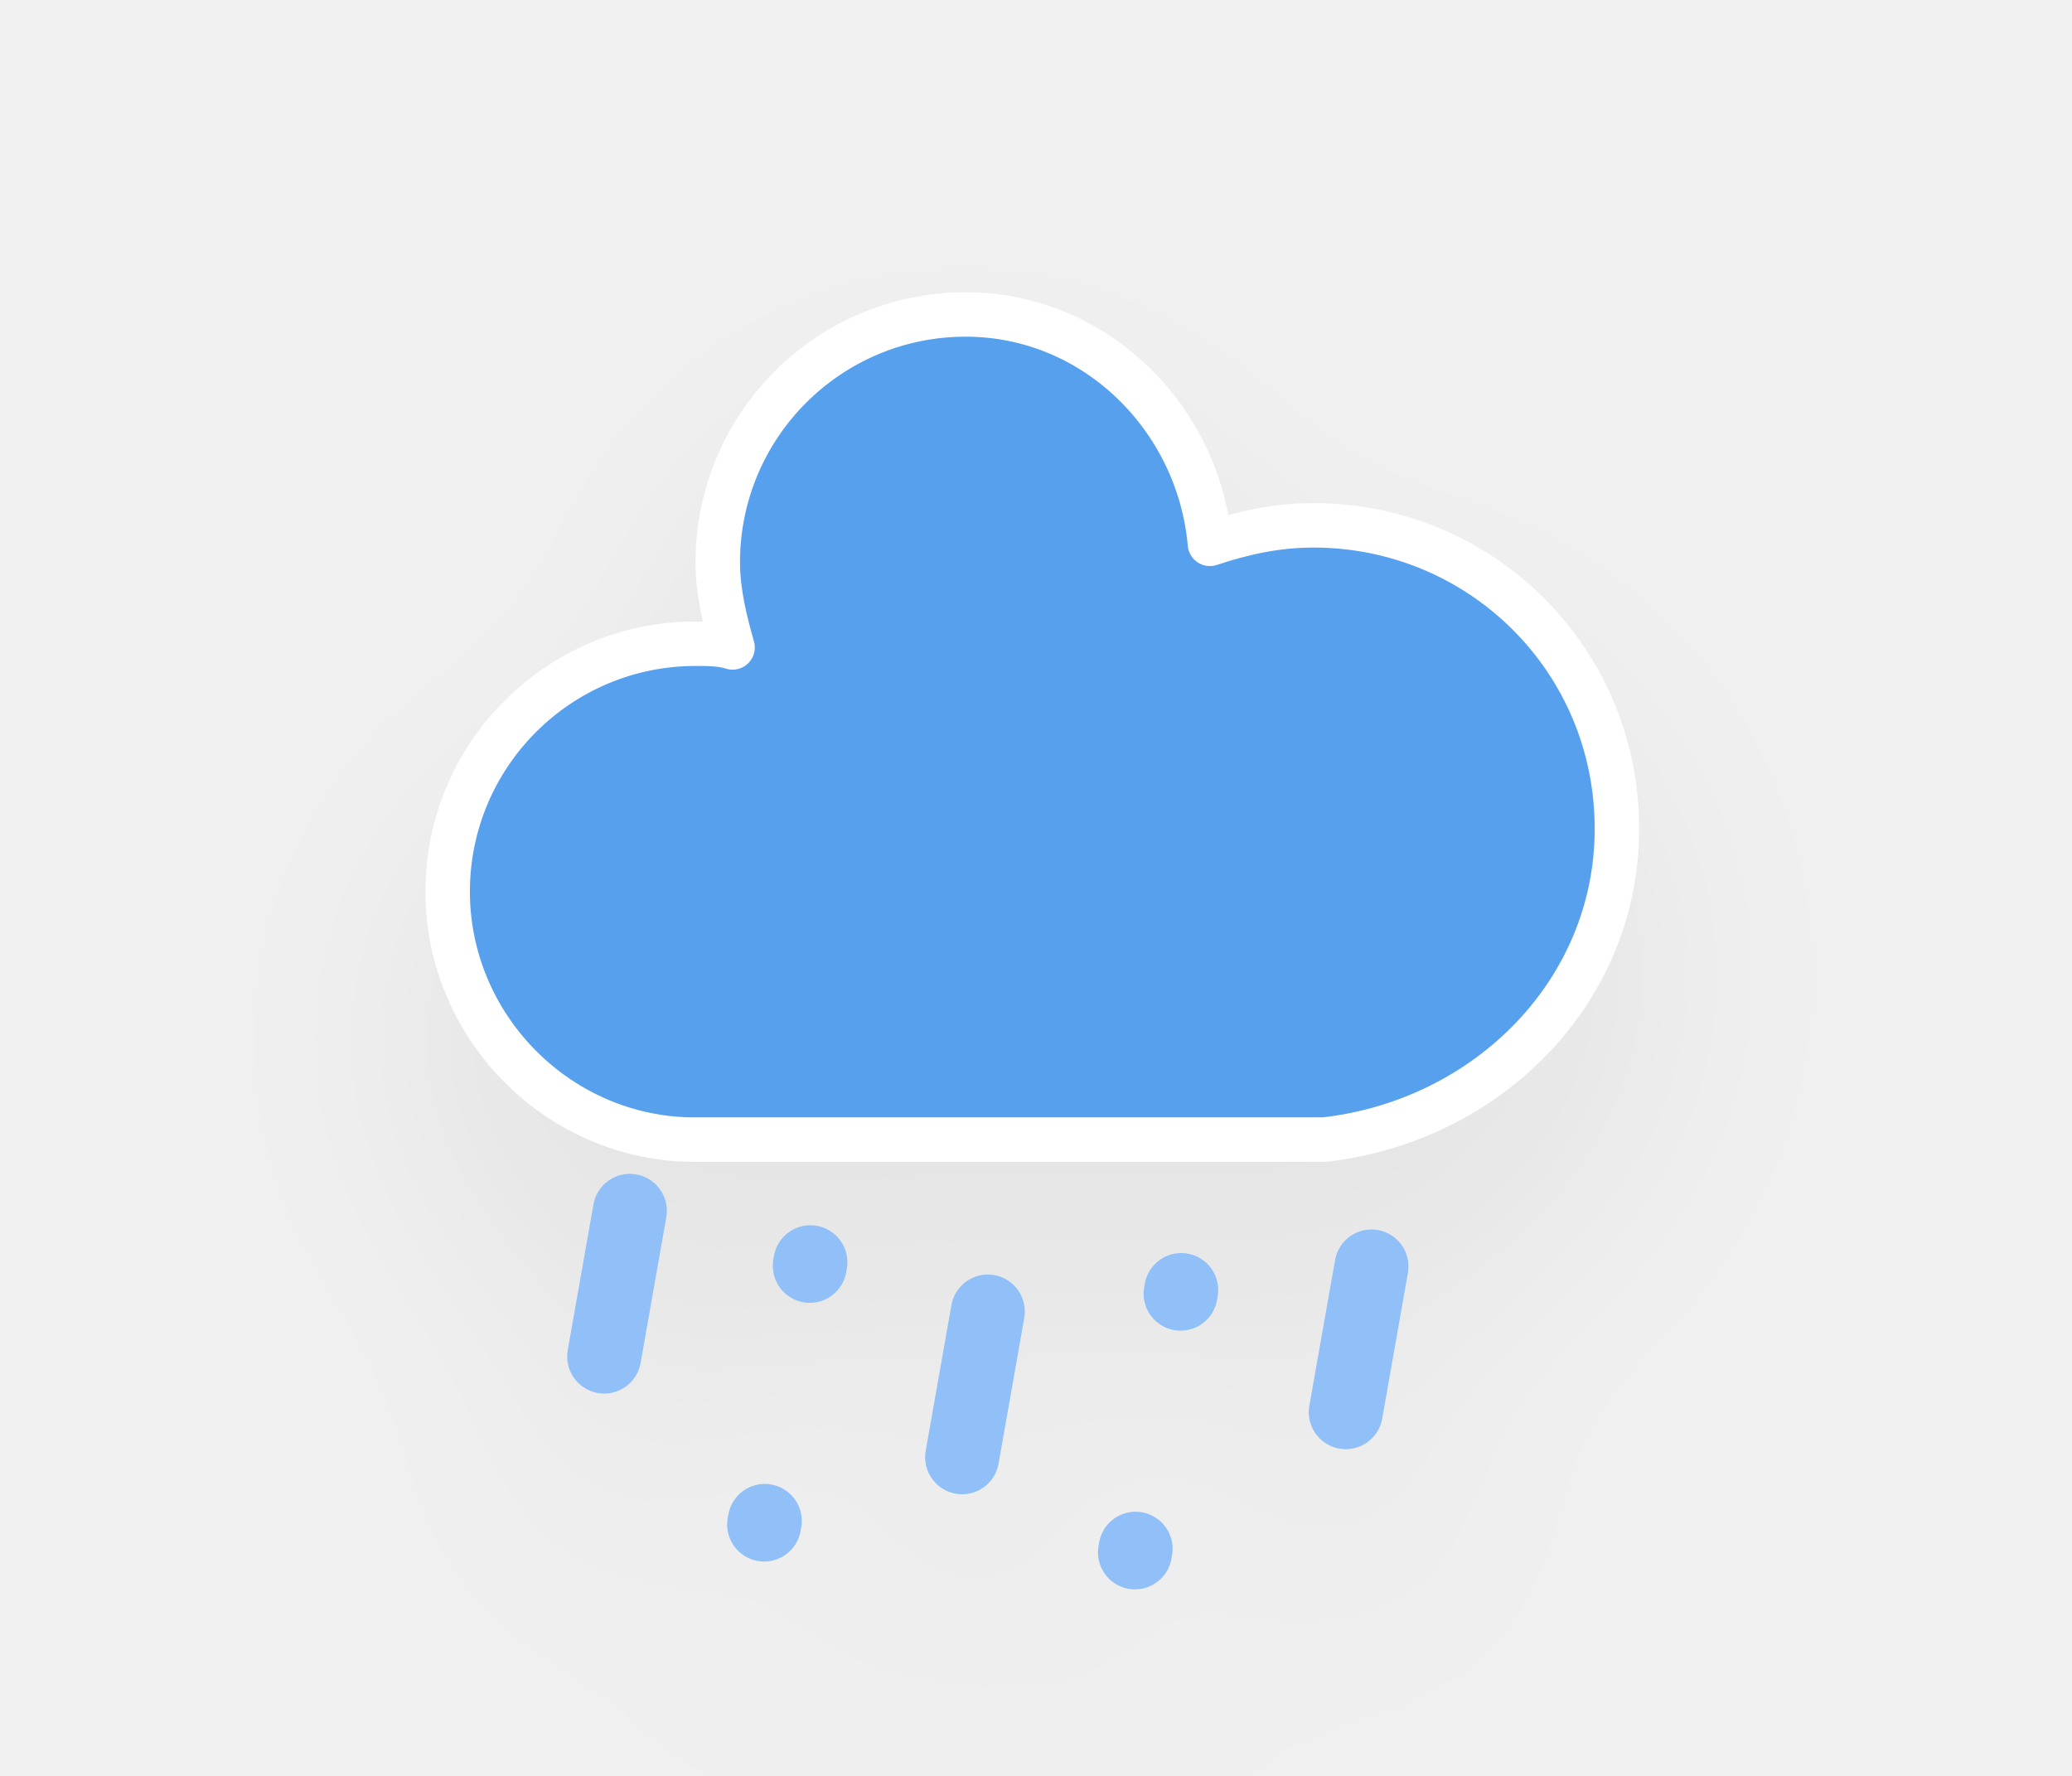
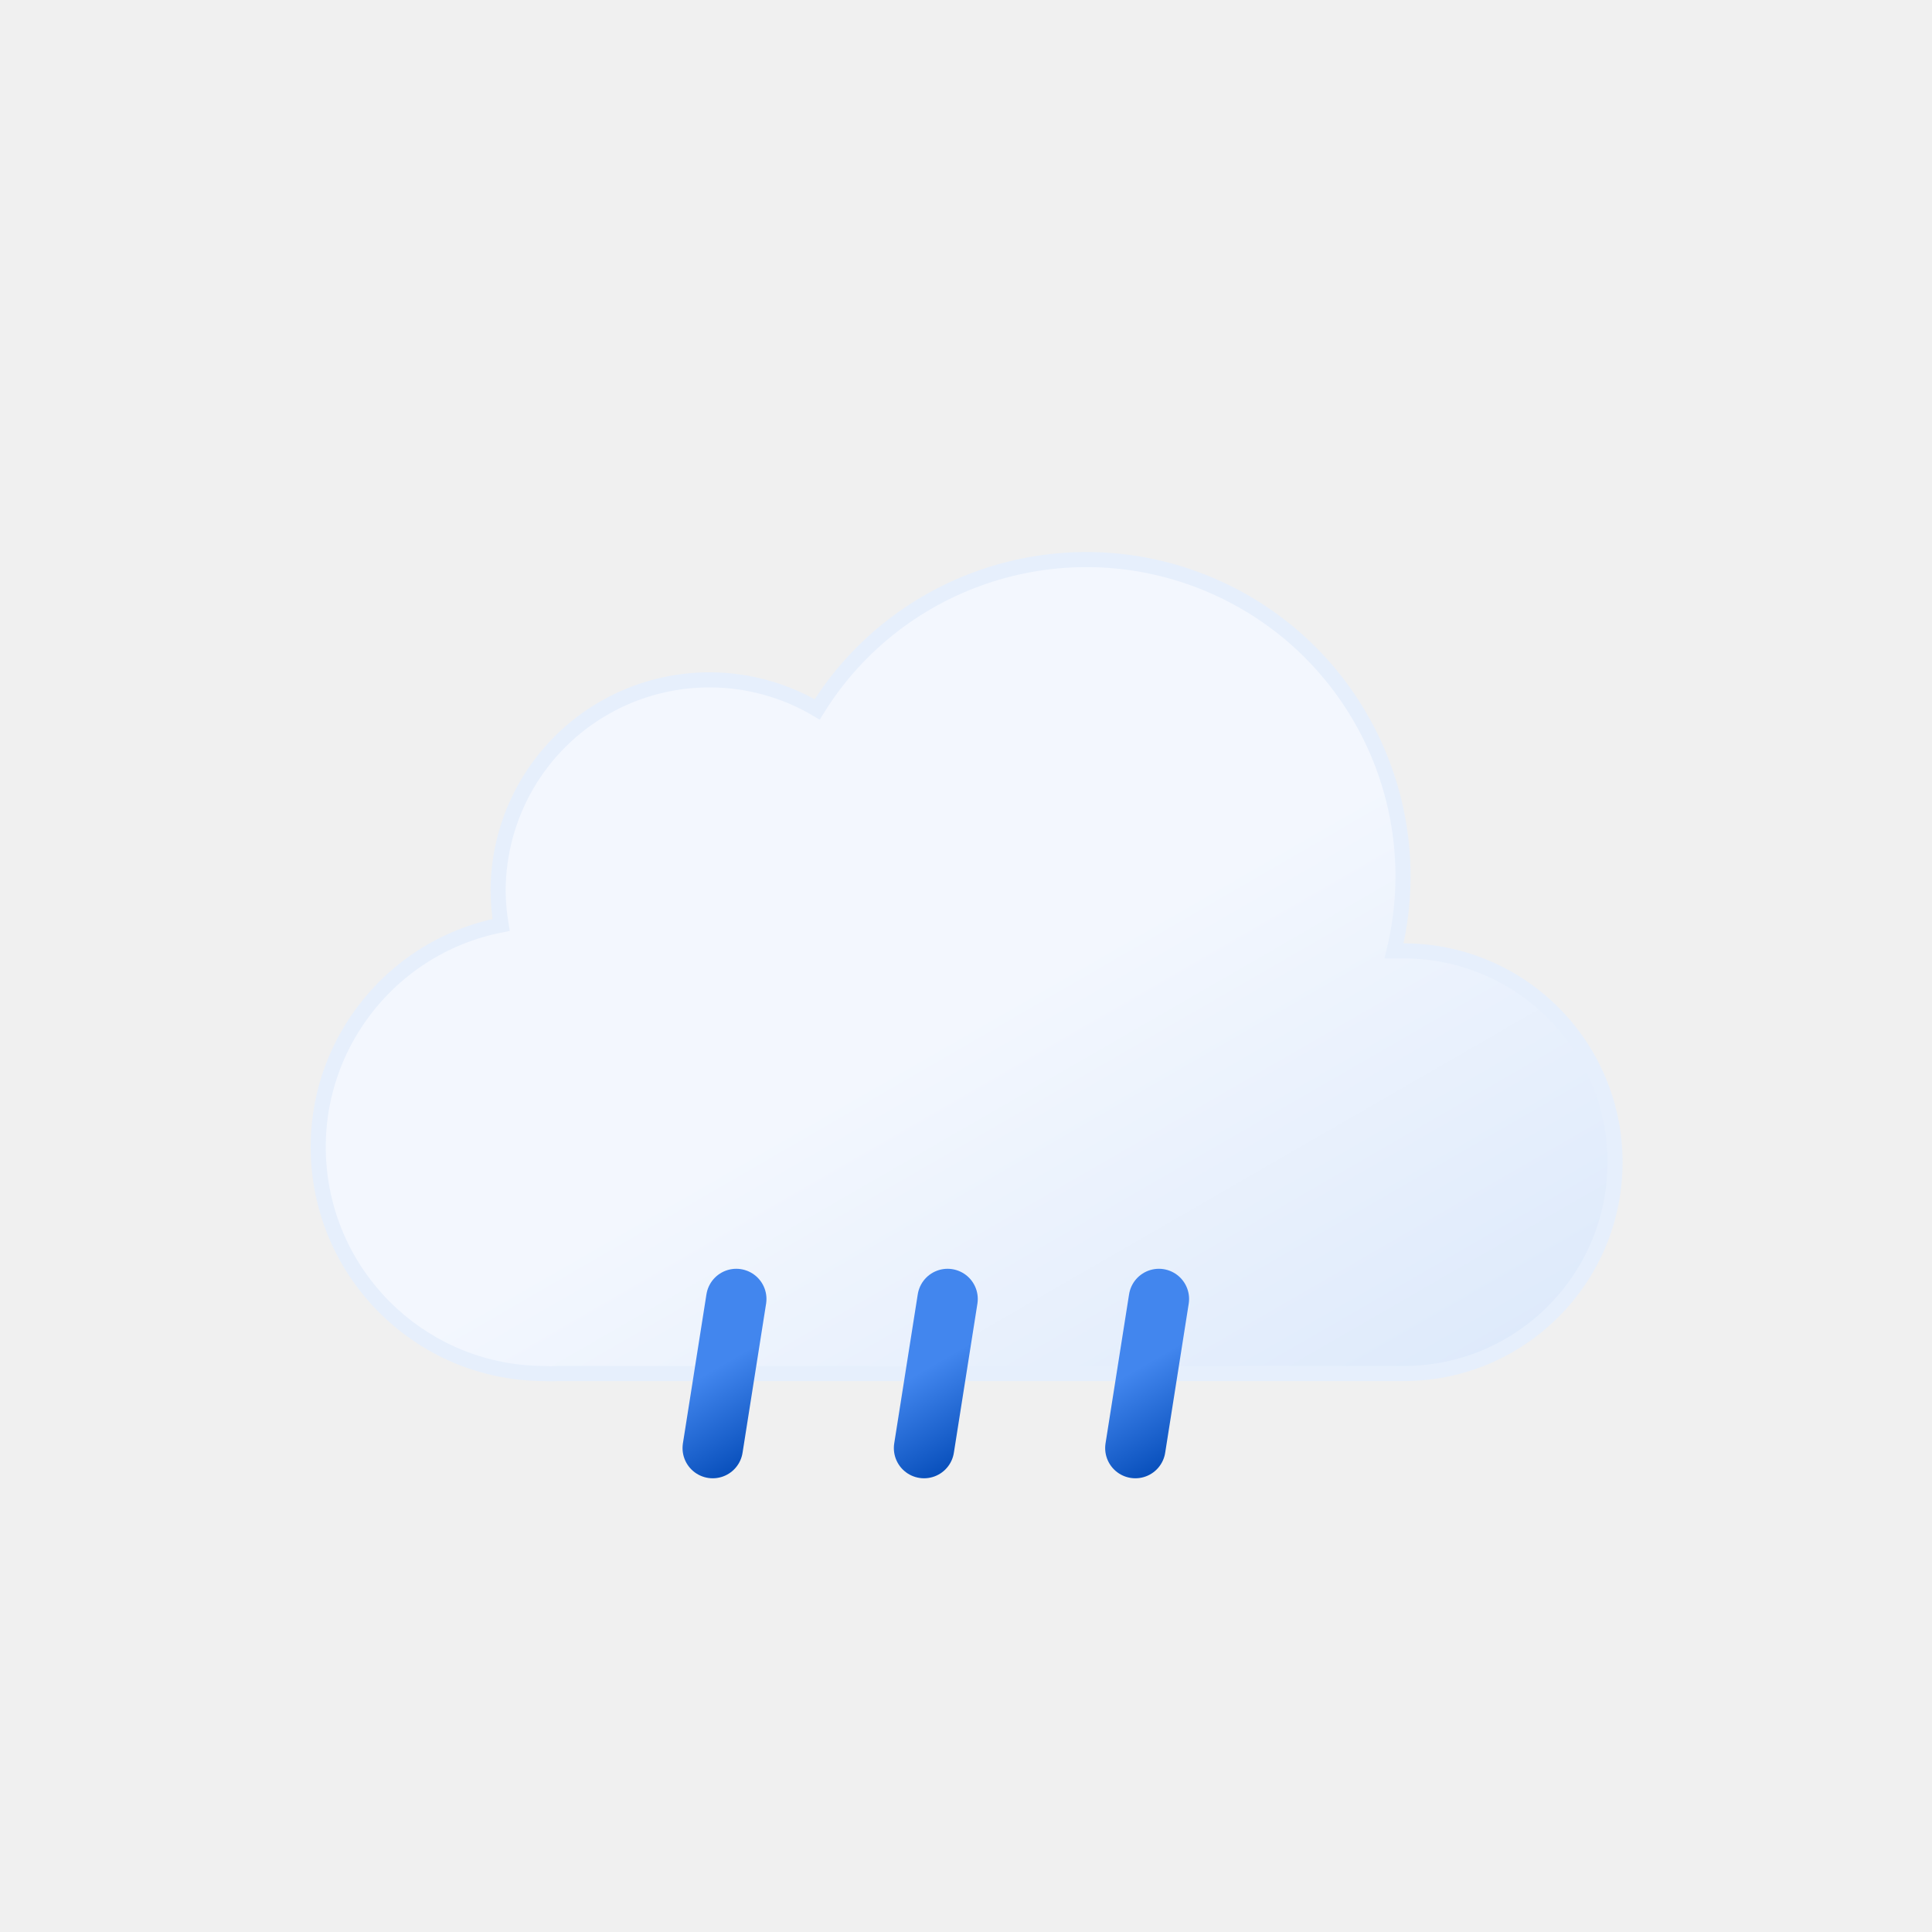
- <svg xmlns="http://www.w3.org/2000/svg" width="56" height="48" version="1.1">
+ <svg xmlns="http://www.w3.org/2000/svg" xmlns:xlink="http://www.w3.org/1999/xlink" viewBox="0 0 64 64">
  <defs>
-     <filter id="blur" x="-.247" y="-.228" width="1.494" height="1.576">
-       <feGaussianBlur in="SourceAlpha" stdDeviation="3" />
-       <feOffset dx="0" dy="4" result="offsetblur" />
-       <feComponentTransfer>
-         <feFuncA slope="0.05" type="linear" />
-       </feComponentTransfer>
-       <feMerge>
-         <feMergeNode />
-         <feMergeNode in="SourceGraphic" />
-       </feMerge>
-     </filter>
-     <style type="text/css">
-       
-       /*
- ** RAIN
- */
-       @keyframes am-weather-rain {
-         0% {
-           stroke-dashoffset: 0;
-         }
- 
-         100% {
-           stroke-dashoffset: -100;
-         }
-       }
- 
-       .am-weather-rain-1 {
-         -webkit-animation-name: am-weather-rain;
-         -moz-animation-name: am-weather-rain;
-         -ms-animation-name: am-weather-rain;
-         animation-name: am-weather-rain;
-         -webkit-animation-duration: 8s;
-         -moz-animation-duration: 8s;
-         -ms-animation-duration: 8s;
-         animation-duration: 8s;
-         -webkit-animation-timing-function: linear;
-         -moz-animation-timing-function: linear;
-         -ms-animation-timing-function: linear;
-         animation-timing-function: linear;
-         -webkit-animation-iteration-count: infinite;
-         -moz-animation-iteration-count: infinite;
-         -ms-animation-iteration-count: infinite;
-         animation-iteration-count: infinite;
-       }
- 
-       .am-weather-rain-2 {
-         -webkit-animation-name: am-weather-rain;
-         -moz-animation-name: am-weather-rain;
-         -ms-animation-name: am-weather-rain;
-         animation-name: am-weather-rain;
-         -webkit-animation-delay: 0.25s;
-         -moz-animation-delay: 0.25s;
-         -ms-animation-delay: 0.25s;
-         animation-delay: 0.25s;
-         -webkit-animation-duration: 8s;
-         -moz-animation-duration: 8s;
-         -ms-animation-duration: 8s;
-         animation-duration: 8s;
-         -webkit-animation-timing-function: linear;
-         -moz-animation-timing-function: linear;
-         -ms-animation-timing-function: linear;
-         animation-timing-function: linear;
-         -webkit-animation-iteration-count: infinite;
-         -moz-animation-iteration-count: infinite;
-         -ms-animation-iteration-count: infinite;
-         animation-iteration-count: infinite;
-       }
- 
-       /*
- ** CLOUDS
- */
-       @keyframes am-weather-cloud-3 {
-         0% {
-           -webkit-transform: translate(0px, 0px);
-           -moz-transform: translate(0px, 0px);
-           -ms-transform: translate(0px, 0px);
-           transform: translate(0px, 0px);
-         }
- 
-         50% {
-           -webkit-transform: translate(2px, 0px);
-           -moz-transform: translate(2px, 0px);
-           -ms-transform: translate(2px, 0px);
-           transform: translate(2px, 0px);
-         }
- 
-         100% {
-           -webkit-transform: translate(0px, 0px);
-           -moz-transform: translate(0px, 0px);
-           -ms-transform: translate(0px, 0px);
-           transform: translate(0px, 0px);
-         }
-       }
- 
-       .am-weather-cloud-3 {
-         -webkit-animation-name: am-weather-cloud-3;
-         -moz-animation-name: am-weather-cloud-3;
-         animation-name: am-weather-cloud-3;
-         -webkit-animation-duration: 3s;
-         -moz-animation-duration: 3s;
-         animation-duration: 3s;
-         -webkit-animation-timing-function: linear;
-         -moz-animation-timing-function: linear;
-         animation-timing-function: linear;
-         -webkit-animation-iteration-count: infinite;
-         -moz-animation-iteration-count: infinite;
-         animation-iteration-count: infinite;
-       }
-       
-     </style>
+     <linearGradient id="b" x1="22.56" x2="39.2" y1="21.96" y2="50.8" gradientUnits="userSpaceOnUse">
+       <stop offset="0" stop-color="#f3f7fe" />
+       <stop offset=".45" stop-color="#f3f7fe" />
+       <stop offset="1" stop-color="#deeafb" />
+     </linearGradient>
+     <linearGradient id="a" x1="22.53" x2="25.47" y1="42.95" y2="48.05" gradientUnits="userSpaceOnUse">
+       <stop offset="0" stop-color="#4286ee" />
+       <stop offset=".45" stop-color="#4286ee" />
+       <stop offset="1" stop-color="#0950bc" />
+     </linearGradient>
+     <linearGradient id="c" x1="29.53" x2="32.47" y1="42.95" y2="48.05" xlink:href="#a" />
+     <linearGradient id="d" x1="36.53" x2="39.47" y1="42.95" y2="48.05" xlink:href="#a" />
  </defs>
-   <g transform="translate(16,-2)" filter="url(#blur)">
-     <g class="am-weather-cloud-3" style="-moz-animation-duration:3s;-moz-animation-iteration-count:infinite;-moz-animation-name:am-weather-cloud-3;-moz-animation-timing-function:linear;-webkit-animation-duration:3s;-webkit-animation-iteration-count:infinite;-webkit-animation-name:am-weather-cloud-3;-webkit-animation-timing-function:linear">
-       <path transform="translate(-20,-11)" d="m47.7 35.4c0-4.6-3.7-8.2-8.2-8.2-1 0-1.9 0.2-2.8 0.5-0.3-3.4-3.1-6.2-6.6-6.2-3.7 0-6.7 3-6.7 6.7 0 0.8 0.2 1.6 0.4 2.3-0.3-0.1-0.7-0.1-1-0.1-3.7 0-6.7 3-6.7 6.7 0 3.6 2.9 6.6 6.5 6.7h17.2c4.4-0.5 7.9-4 7.9-8.4z" fill="#57a0ee" stroke="#fff" stroke-linejoin="round" stroke-width="1.2" />
-     </g>
-     <g class="am-weather-sleet-2" transform="translate(-20,-10) rotate(10,-247.39,200.17)" fill="none" stroke="#91c0f8" stroke-linecap="round">
-       <line class="am-weather-rain-1" transform="translate(-5,1)" y2="8" stroke-dasharray="0.1, 7" stroke-width="2" style="-moz-animation-duration:8s;-moz-animation-iteration-count:infinite;-moz-animation-name:am-weather-rain;-moz-animation-timing-function:linear;-ms-animation-duration:8s;-ms-animation-iteration-count:infinite;-ms-animation-name:am-weather-rain;-ms-animation-timing-function:linear;-webkit-animation-duration:8s;-webkit-animation-iteration-count:infinite;-webkit-animation-name:am-weather-rain;-webkit-animation-timing-function:linear" />
-       <line class="am-weather-rain-1" transform="translate(5)" y2="8" stroke-dasharray="0.1, 7" stroke-width="2" style="-moz-animation-duration:8s;-moz-animation-iteration-count:infinite;-moz-animation-name:am-weather-rain;-moz-animation-timing-function:linear;-ms-animation-duration:8s;-ms-animation-iteration-count:infinite;-ms-animation-name:am-weather-rain;-ms-animation-timing-function:linear;-webkit-animation-duration:8s;-webkit-animation-iteration-count:infinite;-webkit-animation-name:am-weather-rain;-webkit-animation-timing-function:linear" />
-     </g>
-     <g class="am-weather-rain-3" transform="translate(-20,-10) rotate(10,-245.89,217.31)" fill="none" stroke="#91c0f8" stroke-dasharray="4, 7" stroke-linecap="round" stroke-width="2">
-       <line class="am-weather-rain-1" transform="translate(-13,1)" y2="8" style="-moz-animation-duration:8s;-moz-animation-iteration-count:infinite;-moz-animation-name:am-weather-rain;-moz-animation-timing-function:linear;-ms-animation-duration:8s;-ms-animation-iteration-count:infinite;-ms-animation-name:am-weather-rain;-ms-animation-timing-function:linear;-webkit-animation-duration:8s;-webkit-animation-iteration-count:infinite;-webkit-animation-name:am-weather-rain;-webkit-animation-timing-function:linear" />
-       <line class="am-weather-rain-1" transform="translate(-3,2)" y2="8" style="-moz-animation-duration:8s;-moz-animation-iteration-count:infinite;-moz-animation-name:am-weather-rain;-moz-animation-timing-function:linear;-ms-animation-duration:8s;-ms-animation-iteration-count:infinite;-ms-animation-name:am-weather-rain;-ms-animation-timing-function:linear;-webkit-animation-duration:8s;-webkit-animation-iteration-count:infinite;-webkit-animation-name:am-weather-rain;-webkit-animation-timing-function:linear" />
-       <line class="am-weather-rain-2" transform="translate(7,-1)" y2="8" style="-moz-animation-delay:0.25s;-moz-animation-duration:8s;-moz-animation-iteration-count:infinite;-moz-animation-name:am-weather-rain;-moz-animation-timing-function:linear;-ms-animation-delay:0.25s;-ms-animation-duration:8s;-ms-animation-iteration-count:infinite;-ms-animation-name:am-weather-rain;-ms-animation-timing-function:linear;-webkit-animation-delay:0.25s;-webkit-animation-duration:8s;-webkit-animation-iteration-count:infinite;-webkit-animation-name:am-weather-rain;-webkit-animation-timing-function:linear" />
-     </g>
-   </g>
+   <path fill="url(#b)" stroke="#e6effc" stroke-miterlimit="10" stroke-width=".5" d="M46.5 31.5h-.32a10.49 10.49 0 00-19.11-8 7 7 0 00-10.57 6 7.21 7.21 0 00.1 1.14A7.5 7.5 0 0018 45.5a4.19 4.19 0 00.5 0v0h28a7 7 0 000-14z" />
+   <path fill="none" stroke="url(#a)" stroke-linecap="round" stroke-miterlimit="10" stroke-width="2" d="M24.39 43.03l-.78 4.94">
+     <animateTransform attributeName="transform" dur="0.7s" repeatCount="indefinite" type="translate" values="1 -5; -2 10" />
+     <animate attributeName="opacity" dur="0.7s" repeatCount="indefinite" values="0;1;1;0" />
+   </path>
+   <path fill="none" stroke="url(#c)" stroke-linecap="round" stroke-miterlimit="10" stroke-width="2" d="M31.39 43.03l-.78 4.94">
+     <animateTransform attributeName="transform" begin="-0.4s" dur="0.7s" repeatCount="indefinite" type="translate" values="1 -5; -2 10" />
+     <animate attributeName="opacity" begin="-0.4s" dur="0.7s" repeatCount="indefinite" values="0;1;1;0" />
+   </path>
+   <path fill="none" stroke="url(#d)" stroke-linecap="round" stroke-miterlimit="10" stroke-width="2" d="M38.39 43.03l-.78 4.94">
+     <animateTransform attributeName="transform" begin="-0.2s" dur="0.7s" repeatCount="indefinite" type="translate" values="1 -5; -2 10" />
+     <animate attributeName="opacity" begin="-0.2s" dur="0.7s" repeatCount="indefinite" values="0;1;1;0" />
+   </path>
</svg>
